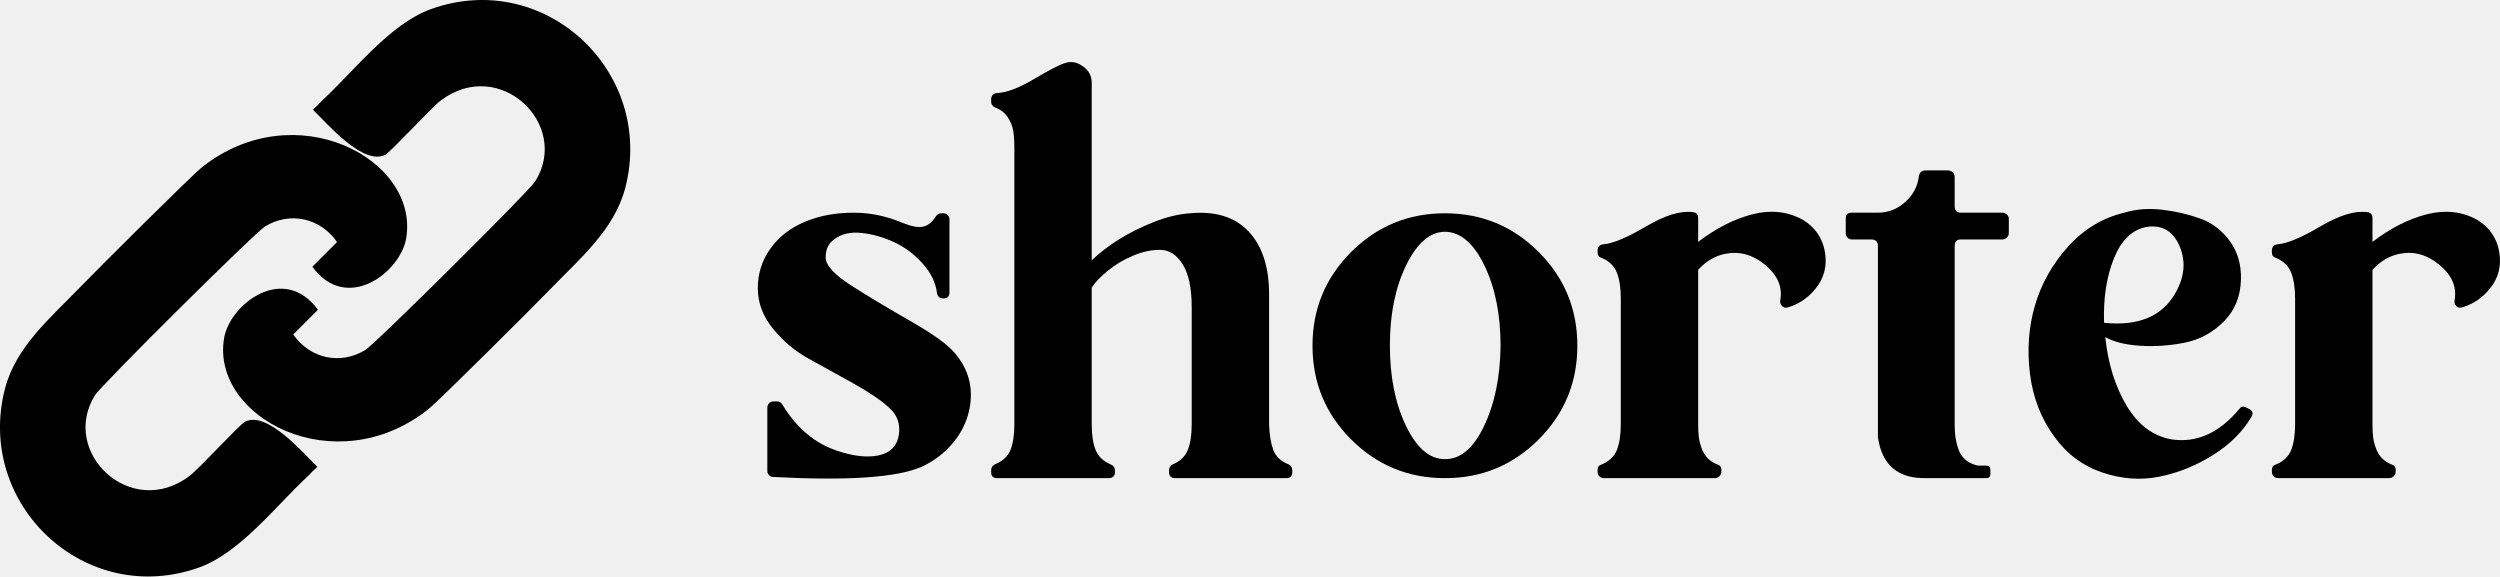
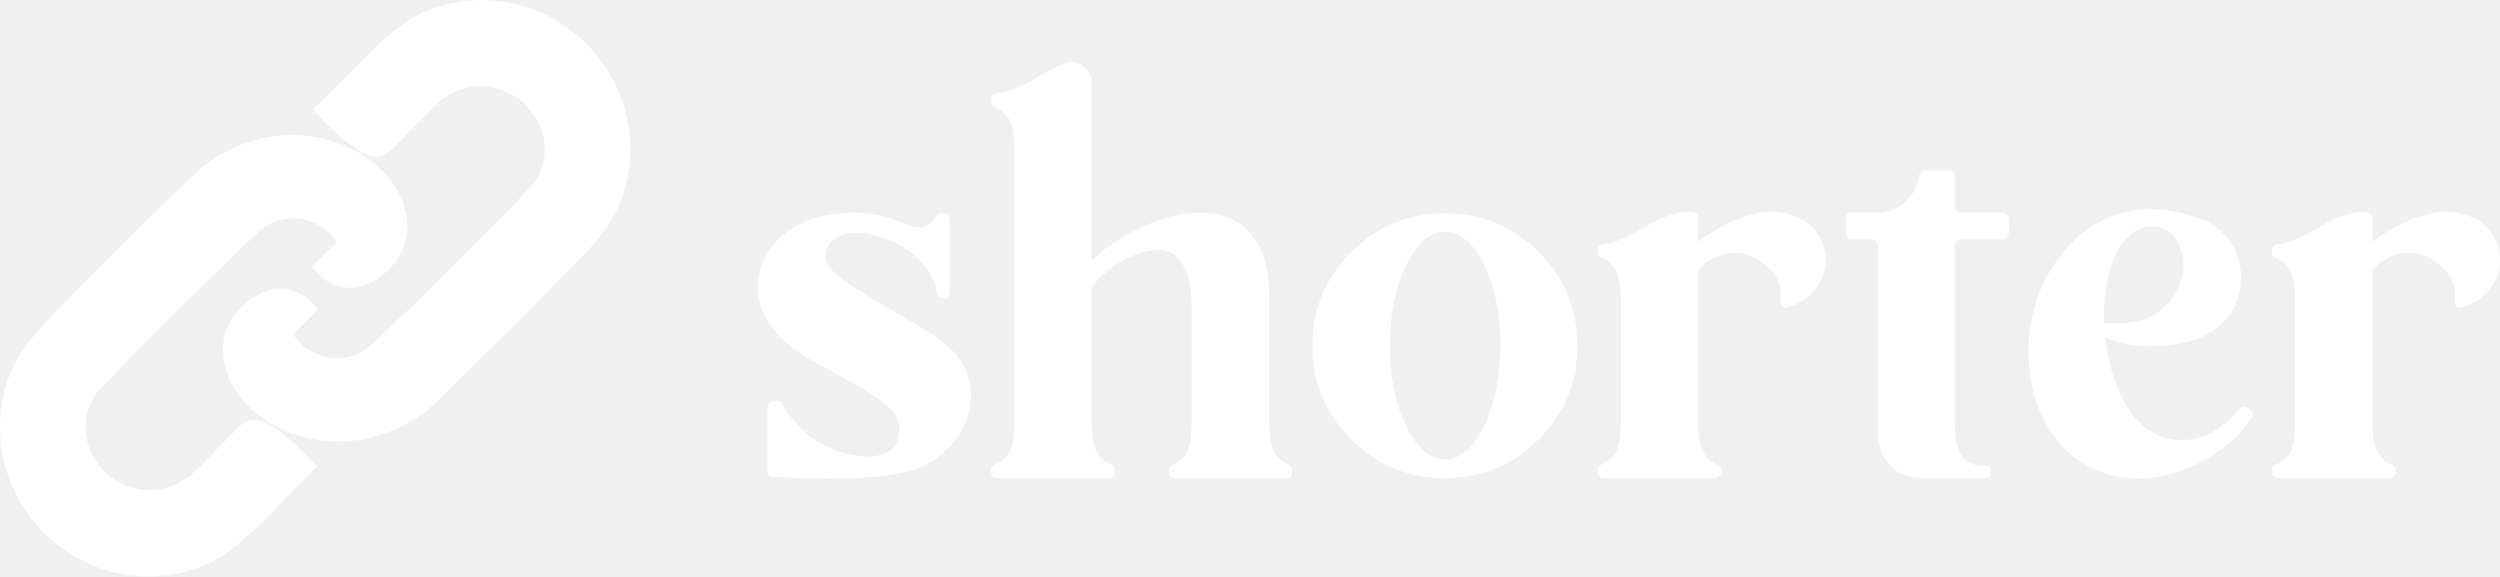
<svg xmlns="http://www.w3.org/2000/svg" id="Layer_1" viewBox="0 0 2380 548.81">
+   <defs>
+     <style>
+       .cls-1 {
+         fill: #fff;
+       }
+     </style>
+   </defs>
  <g id="Generative_Object">
    <g>
-       <path d="M293.24,453.16c-30.14,27.93-64.55,73-103.44,86.98-108.43,38.98-213.43-59.72-185.13-169.85,10.37-40.35,43.92-68.15,71.7-96.97,16.37-16.99,106.42-106.59,115.78-114.01,88.86-70.5,207.24-7.86,194.53,67.59-5.44,32.26-56.59,71.74-89.33,27.03l23.51-23.51c-15.86-22.94-44.91-29.42-68.76-14.69-9.69,5.98-155.58,150.79-161.62,160.44-33.87,54.17,33.89,119.19,89.92,76.99,8.74-6.58,47.87-49.2,52.89-51.72,20.92-10.5,54.93,29.42,68.76,42.9-1.28,1.7-5.67,5.08-5.88,5.88" />
-       <path d="M306.77,95.66c30.14-27.93,64.55-73,103.44-86.98,108.43-38.98,213.43,59.72,185.13,169.85-10.37,40.35-43.92,68.15-71.7,96.97-16.37,16.99-106.42,106.59-115.78,114.01-88.86,70.5-207.24,7.86-194.53-67.59,5.44-32.26,56.59-71.74,89.33-27.03l-23.51,23.51c15.86,22.94,44.91,29.42,68.76,14.69,9.69-5.98,155.58-150.79,161.62-160.44,33.87-54.17-33.89-119.19-89.92-76.99-8.74,6.58-47.87,49.2-52.89,51.72-20.92,10.5-54.93-29.42-68.76-42.9,1.28-1.7,5.67-5.08,5.88-5.88" />
+       <path class="cls-1" d="M293.24,453.16c-30.14,27.93-64.55,73-103.44,86.98-108.43,38.98-213.43-59.72-185.13-169.85,10.37-40.35,43.92-68.15,71.7-96.97,16.37-16.99,106.42-106.59,115.78-114.01,88.86-70.5,207.24-7.86,194.53,67.59-5.44,32.26-56.59,71.74-89.33,27.03l23.51-23.51c-15.86-22.94-44.91-29.42-68.76-14.69-9.69,5.98-155.58,150.79-161.62,160.44-33.87,54.17,33.89,119.19,89.92,76.99,8.74-6.58,47.87-49.2,52.89-51.72,20.92-10.5,54.93,29.42,68.76,42.9-1.28,1.7-5.67,5.08-5.88,5.88" />
+       <path class="cls-1" d="M306.77,95.66c30.14-27.93,64.55-73,103.44-86.98,108.43-38.98,213.43,59.72,185.13,169.85-10.37,40.35-43.92,68.15-71.7,96.97-16.37,16.99-106.42,106.59-115.78,114.01-88.86,70.5-207.24,7.86-194.53-67.59,5.44-32.26,56.59-71.74,89.33-27.03l-23.51,23.51c15.86,22.94,44.91,29.42,68.76,14.69,9.69-5.98,155.58-150.79,161.62-160.44,33.87-54.17-33.89-119.19-89.92-76.99-8.74,6.58-47.87,49.2-52.89,51.72-20.92,10.5-54.93-29.42-68.76-42.9,1.28-1.7,5.67-5.08,5.88-5.88" />
    </g>
  </g>
  <g>
-     <path d="M838.16,433.09c10.2-2.64,16.05-9.07,17.56-19.26,1.51-10.2-1.51-18.7-9.07-25.5-7.18-6.8-18.7-14.63-34.56-23.51-15.87-8.87-30.03-16.72-42.49-23.51-12.47-6.8-23.61-16.15-33.43-28.05-9.83-11.9-14.73-24.83-14.73-38.81s3.97-26.53,11.9-37.68c7.93-11.14,18.79-19.64,32.58-25.5,13.78-5.85,29.37-8.78,46.74-8.78,15.86,0,31.35,3.21,46.46,9.63,8.3,3.4,14.82,4.63,19.55,3.68,4.72-.94,8.97-4.44,12.75-10.48,1.13-1.51,2.83-2.27,5.1-2.27h1.7c1.51,0,2.83.57,3.97,1.7s1.7,2.46,1.7,3.97v69.69c0,3.78-1.89,5.67-5.67,5.67h-.57c-3.03,0-4.91-1.7-5.67-5.1-1.13-9.82-5.67-19.17-13.6-28.05-7.93-8.87-17-15.67-27.2-20.4-10.2-4.72-20.59-7.65-31.16-8.78-10.58-1.13-19.26.95-26.06,6.23-5.29,3.78-7.93,9.45-7.93,17s8.3,16.63,24.93,27.2c16.62,10.58,35.5,21.91,56.66,34,21.15,12.09,35.13,22.29,41.93,30.6,9.82,11.71,14.73,24.74,14.73,39.1,0,9.07-1.8,17.95-5.38,26.63-3.59,8.69-8.98,16.72-16.15,24.08-7.18,7.37-15.68,13.32-25.5,17.85-23.43,10.2-70.45,13.4-141.08,9.63-1.51,0-2.83-.57-3.97-1.7s-1.7-2.45-1.7-3.97v-60.06c0-1.89.57-3.4,1.7-4.53,1.13-1.13,2.64-1.7,4.53-1.7h2.83c2.27,0,3.97.95,5.1,2.83,8.69,14.36,18.88,25.5,30.6,33.43,8.68,6.05,19.17,10.58,31.45,13.6,12.27,3.03,22.75,3.4,31.45,1.13Z" />
-     <path d="M965.64,140.16c0-6.42-.38-11.8-1.13-16.15-.76-4.34-2.55-8.59-5.38-12.75-2.83-4.15-6.9-7.17-12.18-9.07-2.27-1.13-3.4-3.02-3.4-5.67v-1.7c0-3.77,1.89-5.85,5.67-6.23,9.06-.37,20.77-4.82,35.13-13.31,14.35-8.5,23.98-13.5,28.9-15.01,6.04-2.27,11.9-1.32,17.57,2.83,5.67,3.78,8.5,9.07,8.5,15.86v168.85c7.55-7.17,16.15-13.78,25.78-19.83,9.63-6.04,20.58-11.52,32.86-16.43,12.27-4.9,23.89-7.74,34.84-8.5,24.17-2.27,42.78,3.5,55.81,17.28,13.03,13.79,19.55,33.71,19.55,59.78v124.08c.37,9.83,1.7,17.85,3.97,24.08,2.27,6.23,7.17,10.86,14.73,13.88,2.27,1.13,3.4,3.03,3.4,5.67v1.7c0,3.78-1.89,5.67-5.67,5.67h-105.95c-3.78,0-5.67-1.89-5.67-5.67v-1.7c0-2.64,1.13-4.53,3.4-5.67,7.17-3.02,11.99-7.65,14.45-13.88,2.45-6.23,3.68-14.25,3.68-24.08v-111.62c0-18.13-2.83-31.73-8.5-40.8-5.67-9.07-12.66-13.69-20.96-13.88-8.31-.19-17,1.61-26.06,5.38-9.07,3.78-17.19,8.6-24.36,14.45-7.18,5.86-12.28,11.24-15.3,16.15v130.32c0,9.83,1.22,17.85,3.68,24.08,2.45,6.23,7.27,10.86,14.45,13.88,2.64,1.13,3.97,3.03,3.97,5.67v1.7c0,3.78-2.08,5.67-6.23,5.67h-105.95c-3.78,0-5.67-1.89-5.67-5.67v-1.7c0-2.64,1.13-4.53,3.4-5.67,7.55-3.02,12.55-7.65,15.02-13.88,2.45-6.23,3.68-14.25,3.68-24.08V140.16Z" />
-     <path d="M1286.33,239.88c24.55-24.55,54.3-36.83,89.24-36.83s64.68,12.28,89.24,36.83c24.55,24.56,36.83,54.3,36.83,89.24s-12.28,64.69-36.83,89.24c-24.56,24.56-54.3,36.83-89.24,36.83s-64.69-12.27-89.24-36.83c-24.56-24.55-36.83-54.3-36.83-89.24s12.27-64.68,36.83-89.24ZM1375.28,437.06c14.73.38,27.2-10,37.4-31.16,10.2-21.15,15.48-46.65,15.87-76.49,0-29.83-5.1-55.33-15.3-76.49-10.2-21.15-22.66-31.92-37.4-32.3-14.36,0-26.73,10.58-37.11,31.73-10.39,21.16-15.58,46.66-15.58,76.49s5.1,55.34,15.3,76.49c10.2,21.16,22.47,31.73,36.83,31.73Z" />
-     <path d="M1616.65,207.59v22.66c17.37-13.22,34.75-22,52.13-26.35,17.37-4.34,33.23-2.55,47.59,5.38,11.7,7.18,18.7,17.38,20.96,30.6,2.27,13.23-.76,24.93-9.07,35.13-7.18,8.69-15.87,14.55-26.06,17.57-2.27.76-4.16.38-5.67-1.13-1.51-1.51-2.08-3.4-1.7-5.67,2.27-12.46-2.46-23.6-14.16-33.43-11.71-9.82-24.36-13.4-37.96-10.77-9.83,1.89-18.51,6.99-26.06,15.3v146.75c0,4.91.19,8.98.57,12.18.37,3.21,1.22,6.71,2.55,10.48,1.32,3.78,3.21,6.99,5.67,9.63,2.45,2.65,5.57,4.73,9.35,6.23,2.64.76,3.97,2.46,3.97,5.1v1.7c0,1.13-.28,2.18-.85,3.12-.57.95-1.33,1.7-2.27,2.27-.95.57-1.98.85-3.12.85h-105.39c-1.89,0-3.4-.57-4.53-1.7s-1.7-2.64-1.7-4.53v-1.7c0-2.64,1.32-4.34,3.97-5.1,7.17-3.02,11.99-7.65,14.45-13.88,2.45-6.23,3.68-14.45,3.68-24.65v-119.55c0-9.82-1.23-17.94-3.68-24.36-2.46-6.42-7.28-11.14-14.45-14.16-2.65-.75-3.97-2.45-3.97-5.1v-1.7c0-3.77,1.89-5.85,5.67-6.23,9.07-.75,22.57-6.42,40.51-17,17.94-10.57,32.76-15.1,44.48-13.6,3.4.38,5.1,2.27,5.1,5.67Z" />
-     <path d="M1787.76,416.09v-181.88c0-4.15-2.08-6.23-6.23-6.23h-18.7c-1.51,0-2.83-.57-3.97-1.7-1.13-1.13-1.7-2.64-1.7-4.53v-13.6c0-3.77,1.89-5.67,5.67-5.67h24.93c9.82,0,18.5-3.4,26.06-10.2,7.55-6.8,11.9-15.1,13.03-24.93.75-3.4,2.83-5.1,6.23-5.1h21.53c1.51,0,2.92.57,4.25,1.7,1.32,1.13,1.98,2.65,1.98,4.53v27.76c0,4.16,1.89,6.23,5.67,6.23h39.66c1.51,0,2.92.57,4.25,1.7,1.32,1.13,1.98,2.46,1.98,3.97v13.6c0,1.89-.66,3.4-1.98,4.53-1.33,1.13-2.74,1.7-4.25,1.7h-39.66c-3.78,0-5.67,2.08-5.67,6.23v169.98c0,4.91.28,9.16.85,12.75.57,3.59,1.51,7.28,2.83,11.05,1.32,3.78,3.49,6.99,6.52,9.63,3.02,2.65,6.98,4.53,11.9,5.67h7.93c2.64,0,3.97,1.33,3.97,3.97v3.97c0,2.65-1.33,3.97-3.97,3.97h-57.79c-26.44.37-41.56-12.65-45.33-39.1Z" />
-     <path d="M2143.01,397.4c-8.31,13.98-20.49,25.97-36.55,35.98-16.06,10.01-32.96,16.81-50.71,20.4-17.76,3.59-35.89,2.27-54.39-3.97-18.51-6.23-33.62-17.47-45.33-33.71-12.85-17.37-20.68-37.48-23.51-60.34-2.83-22.85-1.23-44.57,4.82-65.16,6.04-20.58,16.52-39.18,31.45-55.81,14.92-16.62,32.76-27.38,53.54-32.3,10.95-3.4,22.95-4.34,35.98-2.83,13.03,1.51,25.21,4.35,36.55,8.5,11.33,4.16,20.68,11.33,28.05,21.53,7.37,10.2,10.85,22.29,10.48,36.26-.38,16.25-5.86,29.66-16.43,40.23-10.58,10.58-23.04,17.28-37.4,20.11-14.36,2.83-28.52,3.78-42.49,2.83-13.98-.94-24.93-3.68-32.86-8.22,2.64,25.31,9.44,47.12,20.4,65.44,10.95,18.33,25.3,28.99,43.06,32.01,23.8,3.4,45.13-6.23,64.03-28.9,1.89-2.64,4.34-3.02,7.37-1.13l2.27,1.13c3.4,1.89,3.97,4.53,1.7,7.93ZM2043.28,216.09c-13.6,2.65-23.89,12.66-30.88,30.03-6.99,17.38-10.11,37.78-9.35,61.19,33.23,3.4,56.09-6.42,68.56-29.46,8.69-15.86,9.44-31.16,2.27-45.89-6.43-12.84-16.63-18.13-30.6-15.86Z" />
-     <path d="M2258.59,207.59v22.66c17.37-13.22,34.75-22,52.13-26.35,17.37-4.34,33.23-2.55,47.59,5.38,11.7,7.18,18.7,17.38,20.96,30.6,2.27,13.23-.76,24.93-9.07,35.13-7.18,8.69-15.87,14.55-26.06,17.57-2.27.76-4.16.38-5.67-1.13-1.51-1.51-2.08-3.4-1.7-5.67,2.27-12.46-2.46-23.6-14.16-33.43-11.71-9.82-24.36-13.4-37.96-10.77-9.83,1.89-18.51,6.99-26.06,15.3v146.75c0,4.91.19,8.98.57,12.18.37,3.21,1.22,6.71,2.55,10.48,1.32,3.78,3.21,6.99,5.67,9.63,2.45,2.65,5.57,4.73,9.35,6.23,2.64.76,3.97,2.46,3.97,5.1v1.7c0,1.13-.28,2.18-.85,3.12-.57.95-1.33,1.7-2.27,2.27-.95.57-1.98.85-3.12.85h-105.39c-1.89,0-3.4-.57-4.53-1.7s-1.7-2.64-1.7-4.53v-1.7c0-2.64,1.32-4.34,3.97-5.1,7.17-3.02,11.99-7.65,14.45-13.88,2.45-6.23,3.68-14.45,3.68-24.65v-119.55c0-9.82-1.23-17.94-3.68-24.36-2.46-6.42-7.28-11.14-14.45-14.16-2.65-.75-3.97-2.45-3.97-5.1v-1.7c0-3.77,1.89-5.85,5.67-6.23,9.07-.75,22.57-6.42,40.51-17,17.94-10.57,32.76-15.1,44.48-13.6,3.4.38,5.1,2.27,5.1,5.67Z" />
+     <path class="cls-1" d="M838.16,433.09c10.2-2.64,16.05-9.07,17.56-19.26,1.51-10.2-1.51-18.7-9.07-25.5-7.18-6.8-18.7-14.63-34.56-23.51-15.87-8.87-30.03-16.72-42.49-23.51-12.47-6.8-23.61-16.15-33.43-28.05-9.83-11.9-14.73-24.83-14.73-38.81s3.97-26.53,11.9-37.68c7.93-11.14,18.79-19.64,32.58-25.5,13.78-5.85,29.37-8.78,46.74-8.78,15.86,0,31.35,3.21,46.46,9.63,8.3,3.4,14.82,4.63,19.55,3.68,4.72-.94,8.97-4.44,12.75-10.48,1.13-1.51,2.83-2.27,5.1-2.27h1.7c1.51,0,2.83.57,3.97,1.7s1.7,2.46,1.7,3.97v69.69c0,3.78-1.89,5.67-5.67,5.67h-.57c-3.03,0-4.91-1.7-5.67-5.1-1.13-9.82-5.67-19.17-13.6-28.05-7.93-8.87-17-15.67-27.2-20.4-10.2-4.72-20.59-7.65-31.16-8.78-10.58-1.13-19.26.95-26.06,6.23-5.29,3.78-7.93,9.45-7.93,17s8.3,16.63,24.93,27.2c16.62,10.58,35.5,21.91,56.66,34,21.15,12.09,35.13,22.29,41.93,30.6,9.82,11.71,14.73,24.74,14.73,39.1,0,9.07-1.8,17.95-5.38,26.63-3.59,8.69-8.98,16.72-16.15,24.08-7.18,7.37-15.68,13.32-25.5,17.85-23.43,10.2-70.45,13.4-141.08,9.63-1.51,0-2.83-.57-3.97-1.7s-1.7-2.45-1.7-3.97v-60.06c0-1.89.57-3.4,1.7-4.53,1.13-1.13,2.64-1.7,4.53-1.7h2.83c2.27,0,3.97.95,5.1,2.83,8.69,14.36,18.88,25.5,30.6,33.43,8.68,6.05,19.17,10.58,31.45,13.6,12.27,3.03,22.75,3.4,31.45,1.13Z" />
+     <path class="cls-1" d="M965.64,140.16c0-6.42-.38-11.8-1.13-16.15-.76-4.34-2.55-8.59-5.38-12.75-2.83-4.15-6.9-7.17-12.18-9.07-2.27-1.13-3.4-3.02-3.4-5.67v-1.7c0-3.77,1.89-5.85,5.67-6.23,9.06-.37,20.77-4.82,35.13-13.31,14.35-8.5,23.98-13.5,28.9-15.01,6.04-2.27,11.9-1.32,17.57,2.83,5.67,3.78,8.5,9.07,8.5,15.86v168.85c7.55-7.17,16.15-13.78,25.78-19.83,9.63-6.04,20.58-11.52,32.86-16.43,12.27-4.9,23.89-7.74,34.84-8.5,24.17-2.27,42.78,3.5,55.81,17.28,13.03,13.79,19.55,33.71,19.55,59.78v124.08c.37,9.83,1.7,17.85,3.97,24.08,2.27,6.23,7.17,10.86,14.73,13.88,2.27,1.13,3.4,3.03,3.4,5.67v1.7c0,3.78-1.89,5.67-5.67,5.67h-105.95c-3.78,0-5.67-1.89-5.67-5.67v-1.7c0-2.64,1.13-4.53,3.4-5.67,7.17-3.02,11.99-7.65,14.45-13.88,2.45-6.23,3.68-14.25,3.68-24.08v-111.62c0-18.13-2.83-31.73-8.5-40.8-5.67-9.07-12.66-13.69-20.96-13.88-8.31-.19-17,1.61-26.06,5.38-9.07,3.78-17.19,8.6-24.36,14.45-7.18,5.86-12.28,11.24-15.3,16.15v130.32c0,9.83,1.22,17.85,3.68,24.08,2.45,6.23,7.27,10.86,14.45,13.88,2.64,1.13,3.97,3.03,3.97,5.67v1.7c0,3.78-2.08,5.67-6.23,5.67h-105.95c-3.78,0-5.67-1.89-5.67-5.67v-1.7c0-2.64,1.13-4.53,3.4-5.67,7.55-3.02,12.55-7.65,15.02-13.88,2.45-6.23,3.68-14.25,3.68-24.08V140.16Z" />
+     <path class="cls-1" d="M1286.33,239.88c24.55-24.55,54.3-36.83,89.24-36.83s64.68,12.28,89.24,36.83c24.55,24.56,36.83,54.3,36.83,89.24s-12.28,64.69-36.83,89.24c-24.56,24.56-54.3,36.83-89.24,36.83s-64.69-12.27-89.24-36.83c-24.56-24.55-36.83-54.3-36.83-89.24s12.27-64.68,36.83-89.24ZM1375.28,437.06c14.73.38,27.2-10,37.4-31.16,10.2-21.15,15.48-46.65,15.87-76.49,0-29.83-5.1-55.33-15.3-76.49-10.2-21.15-22.66-31.92-37.4-32.3-14.36,0-26.73,10.58-37.11,31.73-10.39,21.16-15.58,46.66-15.58,76.49s5.1,55.34,15.3,76.49c10.2,21.16,22.47,31.73,36.83,31.73Z" />
+     <path class="cls-1" d="M1616.65,207.59v22.66c17.37-13.22,34.75-22,52.13-26.35,17.37-4.34,33.23-2.55,47.59,5.38,11.7,7.18,18.7,17.38,20.96,30.6,2.27,13.23-.76,24.93-9.07,35.13-7.18,8.69-15.87,14.55-26.06,17.57-2.27.76-4.16.38-5.67-1.13-1.51-1.51-2.08-3.4-1.7-5.67,2.27-12.46-2.46-23.6-14.16-33.43-11.71-9.82-24.36-13.4-37.96-10.77-9.83,1.89-18.51,6.99-26.06,15.3v146.75c0,4.91.19,8.98.57,12.18.37,3.21,1.22,6.71,2.55,10.48,1.32,3.78,3.21,6.99,5.67,9.63,2.45,2.65,5.57,4.73,9.35,6.23,2.64.76,3.97,2.46,3.97,5.1v1.7c0,1.13-.28,2.18-.85,3.12-.57.95-1.33,1.7-2.27,2.27-.95.57-1.98.85-3.12.85h-105.39c-1.89,0-3.4-.57-4.53-1.7s-1.7-2.64-1.7-4.53v-1.7c0-2.64,1.32-4.34,3.97-5.1,7.17-3.02,11.99-7.65,14.45-13.88,2.45-6.23,3.68-14.45,3.68-24.65v-119.55c0-9.82-1.23-17.94-3.68-24.36-2.46-6.42-7.28-11.14-14.45-14.16-2.65-.75-3.97-2.45-3.97-5.1v-1.7c0-3.77,1.89-5.85,5.67-6.23,9.07-.75,22.57-6.42,40.51-17,17.94-10.57,32.76-15.1,44.48-13.6,3.4.38,5.1,2.27,5.1,5.67Z" />
+     <path class="cls-1" d="M1787.76,416.09v-181.88c0-4.15-2.08-6.23-6.23-6.23h-18.7c-1.51,0-2.83-.57-3.97-1.7-1.13-1.13-1.7-2.64-1.7-4.53v-13.6c0-3.77,1.89-5.67,5.67-5.67h24.93c9.82,0,18.5-3.4,26.06-10.2,7.55-6.8,11.9-15.1,13.03-24.93.75-3.4,2.83-5.1,6.23-5.1h21.53c1.51,0,2.92.57,4.25,1.7,1.32,1.13,1.98,2.65,1.98,4.53v27.76c0,4.16,1.89,6.23,5.67,6.23h39.66c1.51,0,2.92.57,4.25,1.7,1.32,1.13,1.98,2.46,1.98,3.97v13.6c0,1.89-.66,3.4-1.98,4.53-1.33,1.13-2.74,1.7-4.25,1.7h-39.66c-3.78,0-5.67,2.08-5.67,6.23v169.98c0,4.91.28,9.16.85,12.75.57,3.59,1.51,7.28,2.83,11.05,1.32,3.78,3.49,6.99,6.52,9.63,3.02,2.65,6.98,4.53,11.9,5.67h7.93c2.64,0,3.97,1.33,3.97,3.97v3.97c0,2.65-1.33,3.97-3.97,3.97h-57.79c-26.44.37-41.56-12.65-45.33-39.1Z" />
+     <path class="cls-1" d="M2143.01,397.4c-8.31,13.98-20.49,25.97-36.55,35.98-16.06,10.01-32.96,16.81-50.71,20.4-17.76,3.59-35.89,2.27-54.39-3.97-18.51-6.23-33.62-17.47-45.33-33.71-12.85-17.37-20.68-37.48-23.51-60.34-2.83-22.85-1.23-44.57,4.82-65.16,6.04-20.58,16.52-39.18,31.45-55.81,14.92-16.62,32.76-27.38,53.54-32.3,10.95-3.4,22.95-4.34,35.98-2.83,13.03,1.51,25.21,4.35,36.55,8.5,11.33,4.16,20.68,11.33,28.05,21.53,7.37,10.2,10.85,22.29,10.48,36.26-.38,16.25-5.86,29.66-16.43,40.23-10.58,10.58-23.04,17.28-37.4,20.11-14.36,2.83-28.52,3.78-42.49,2.83-13.98-.94-24.93-3.68-32.86-8.22,2.64,25.31,9.44,47.12,20.4,65.44,10.95,18.33,25.3,28.99,43.06,32.01,23.8,3.4,45.13-6.23,64.03-28.9,1.89-2.64,4.34-3.02,7.37-1.13l2.27,1.13c3.4,1.89,3.97,4.53,1.7,7.93ZM2043.28,216.09c-13.6,2.65-23.89,12.66-30.88,30.03-6.99,17.38-10.11,37.78-9.35,61.19,33.23,3.4,56.09-6.42,68.56-29.46,8.69-15.86,9.44-31.16,2.27-45.89-6.43-12.84-16.63-18.13-30.6-15.86Z" />
+     <path class="cls-1" d="M2258.59,207.59v22.66c17.37-13.22,34.75-22,52.13-26.35,17.37-4.34,33.23-2.55,47.59,5.38,11.7,7.18,18.7,17.38,20.96,30.6,2.27,13.23-.76,24.93-9.07,35.13-7.18,8.69-15.87,14.55-26.06,17.57-2.27.76-4.16.38-5.67-1.13-1.51-1.51-2.08-3.4-1.7-5.67,2.27-12.46-2.46-23.6-14.16-33.43-11.71-9.82-24.36-13.4-37.96-10.77-9.83,1.89-18.51,6.99-26.06,15.3v146.75c0,4.91.19,8.98.57,12.18.37,3.21,1.22,6.71,2.55,10.48,1.32,3.78,3.21,6.99,5.67,9.63,2.45,2.65,5.57,4.73,9.35,6.23,2.64.76,3.97,2.46,3.97,5.1v1.7c0,1.13-.28,2.18-.85,3.12-.57.95-1.33,1.7-2.27,2.27-.95.57-1.98.85-3.12.85h-105.39c-1.89,0-3.4-.57-4.53-1.7s-1.7-2.64-1.7-4.53v-1.7c0-2.64,1.32-4.34,3.97-5.1,7.17-3.02,11.99-7.65,14.45-13.88,2.45-6.23,3.68-14.45,3.68-24.65v-119.55c0-9.82-1.23-17.94-3.68-24.36-2.46-6.42-7.28-11.14-14.45-14.16-2.65-.75-3.97-2.45-3.97-5.1v-1.7c0-3.77,1.89-5.85,5.67-6.23,9.07-.75,22.57-6.42,40.51-17,17.94-10.57,32.76-15.1,44.48-13.6,3.4.38,5.1,2.27,5.1,5.67Z" />
  </g>
</svg>
